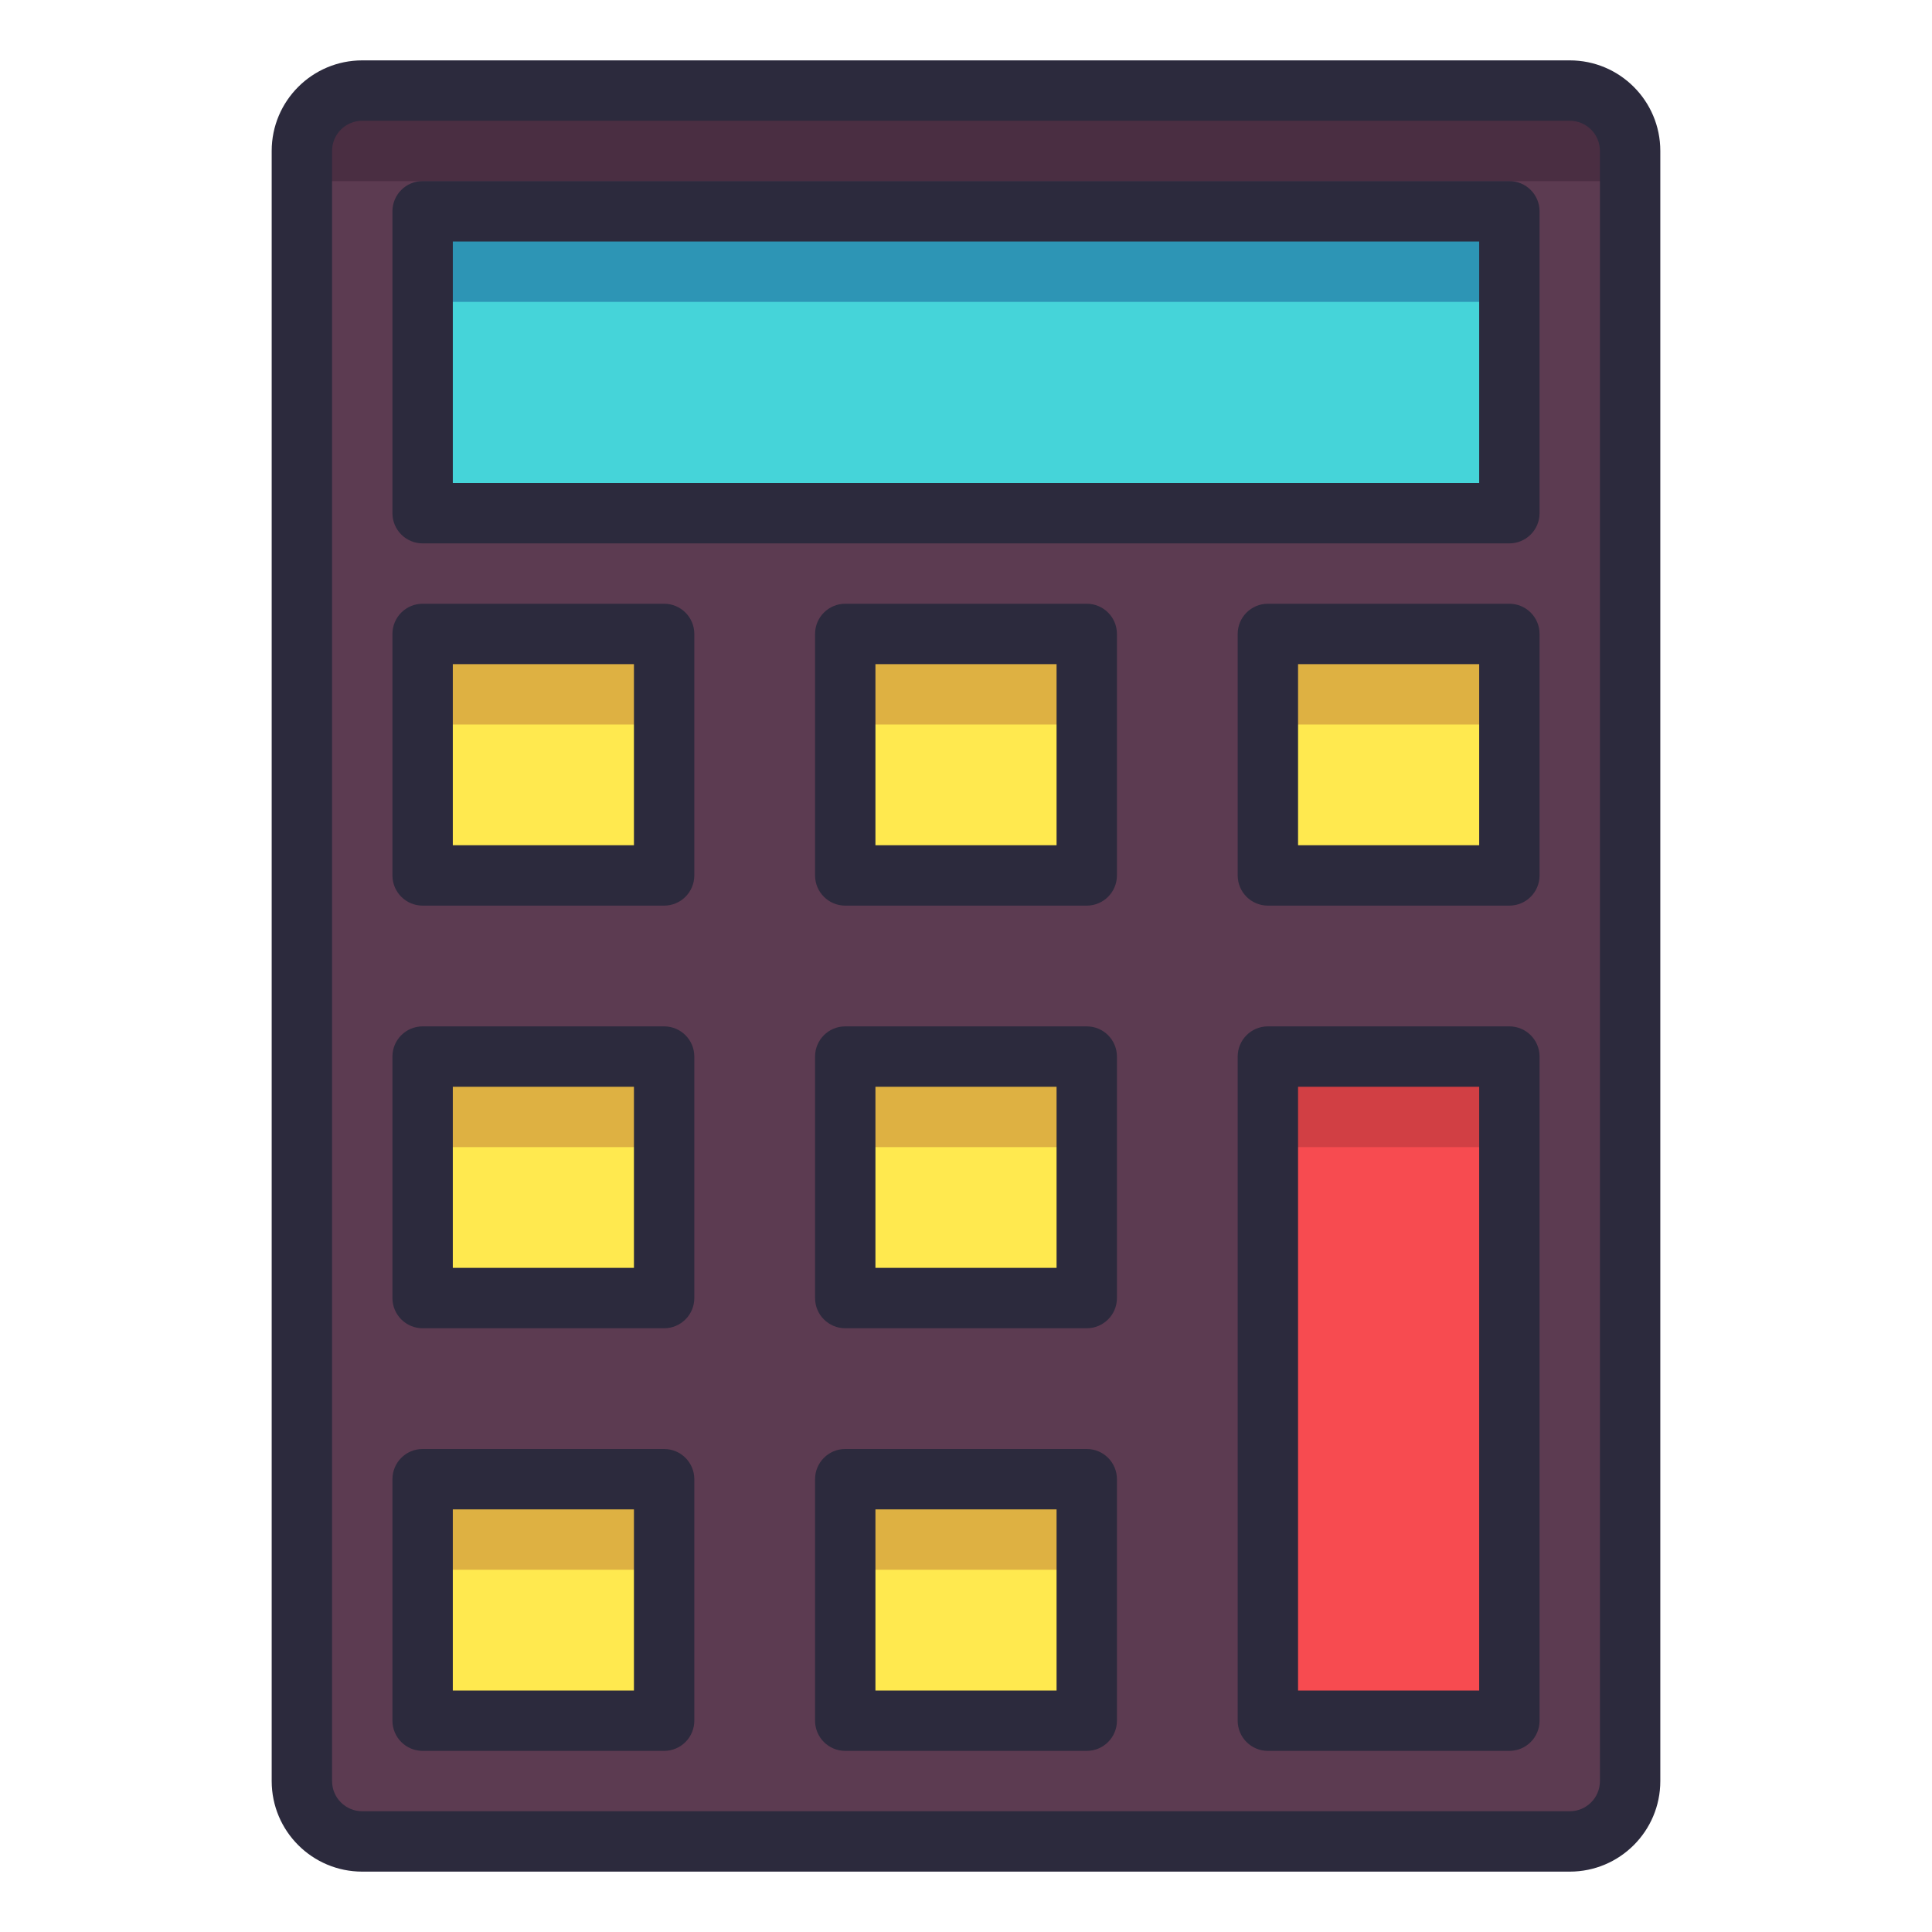
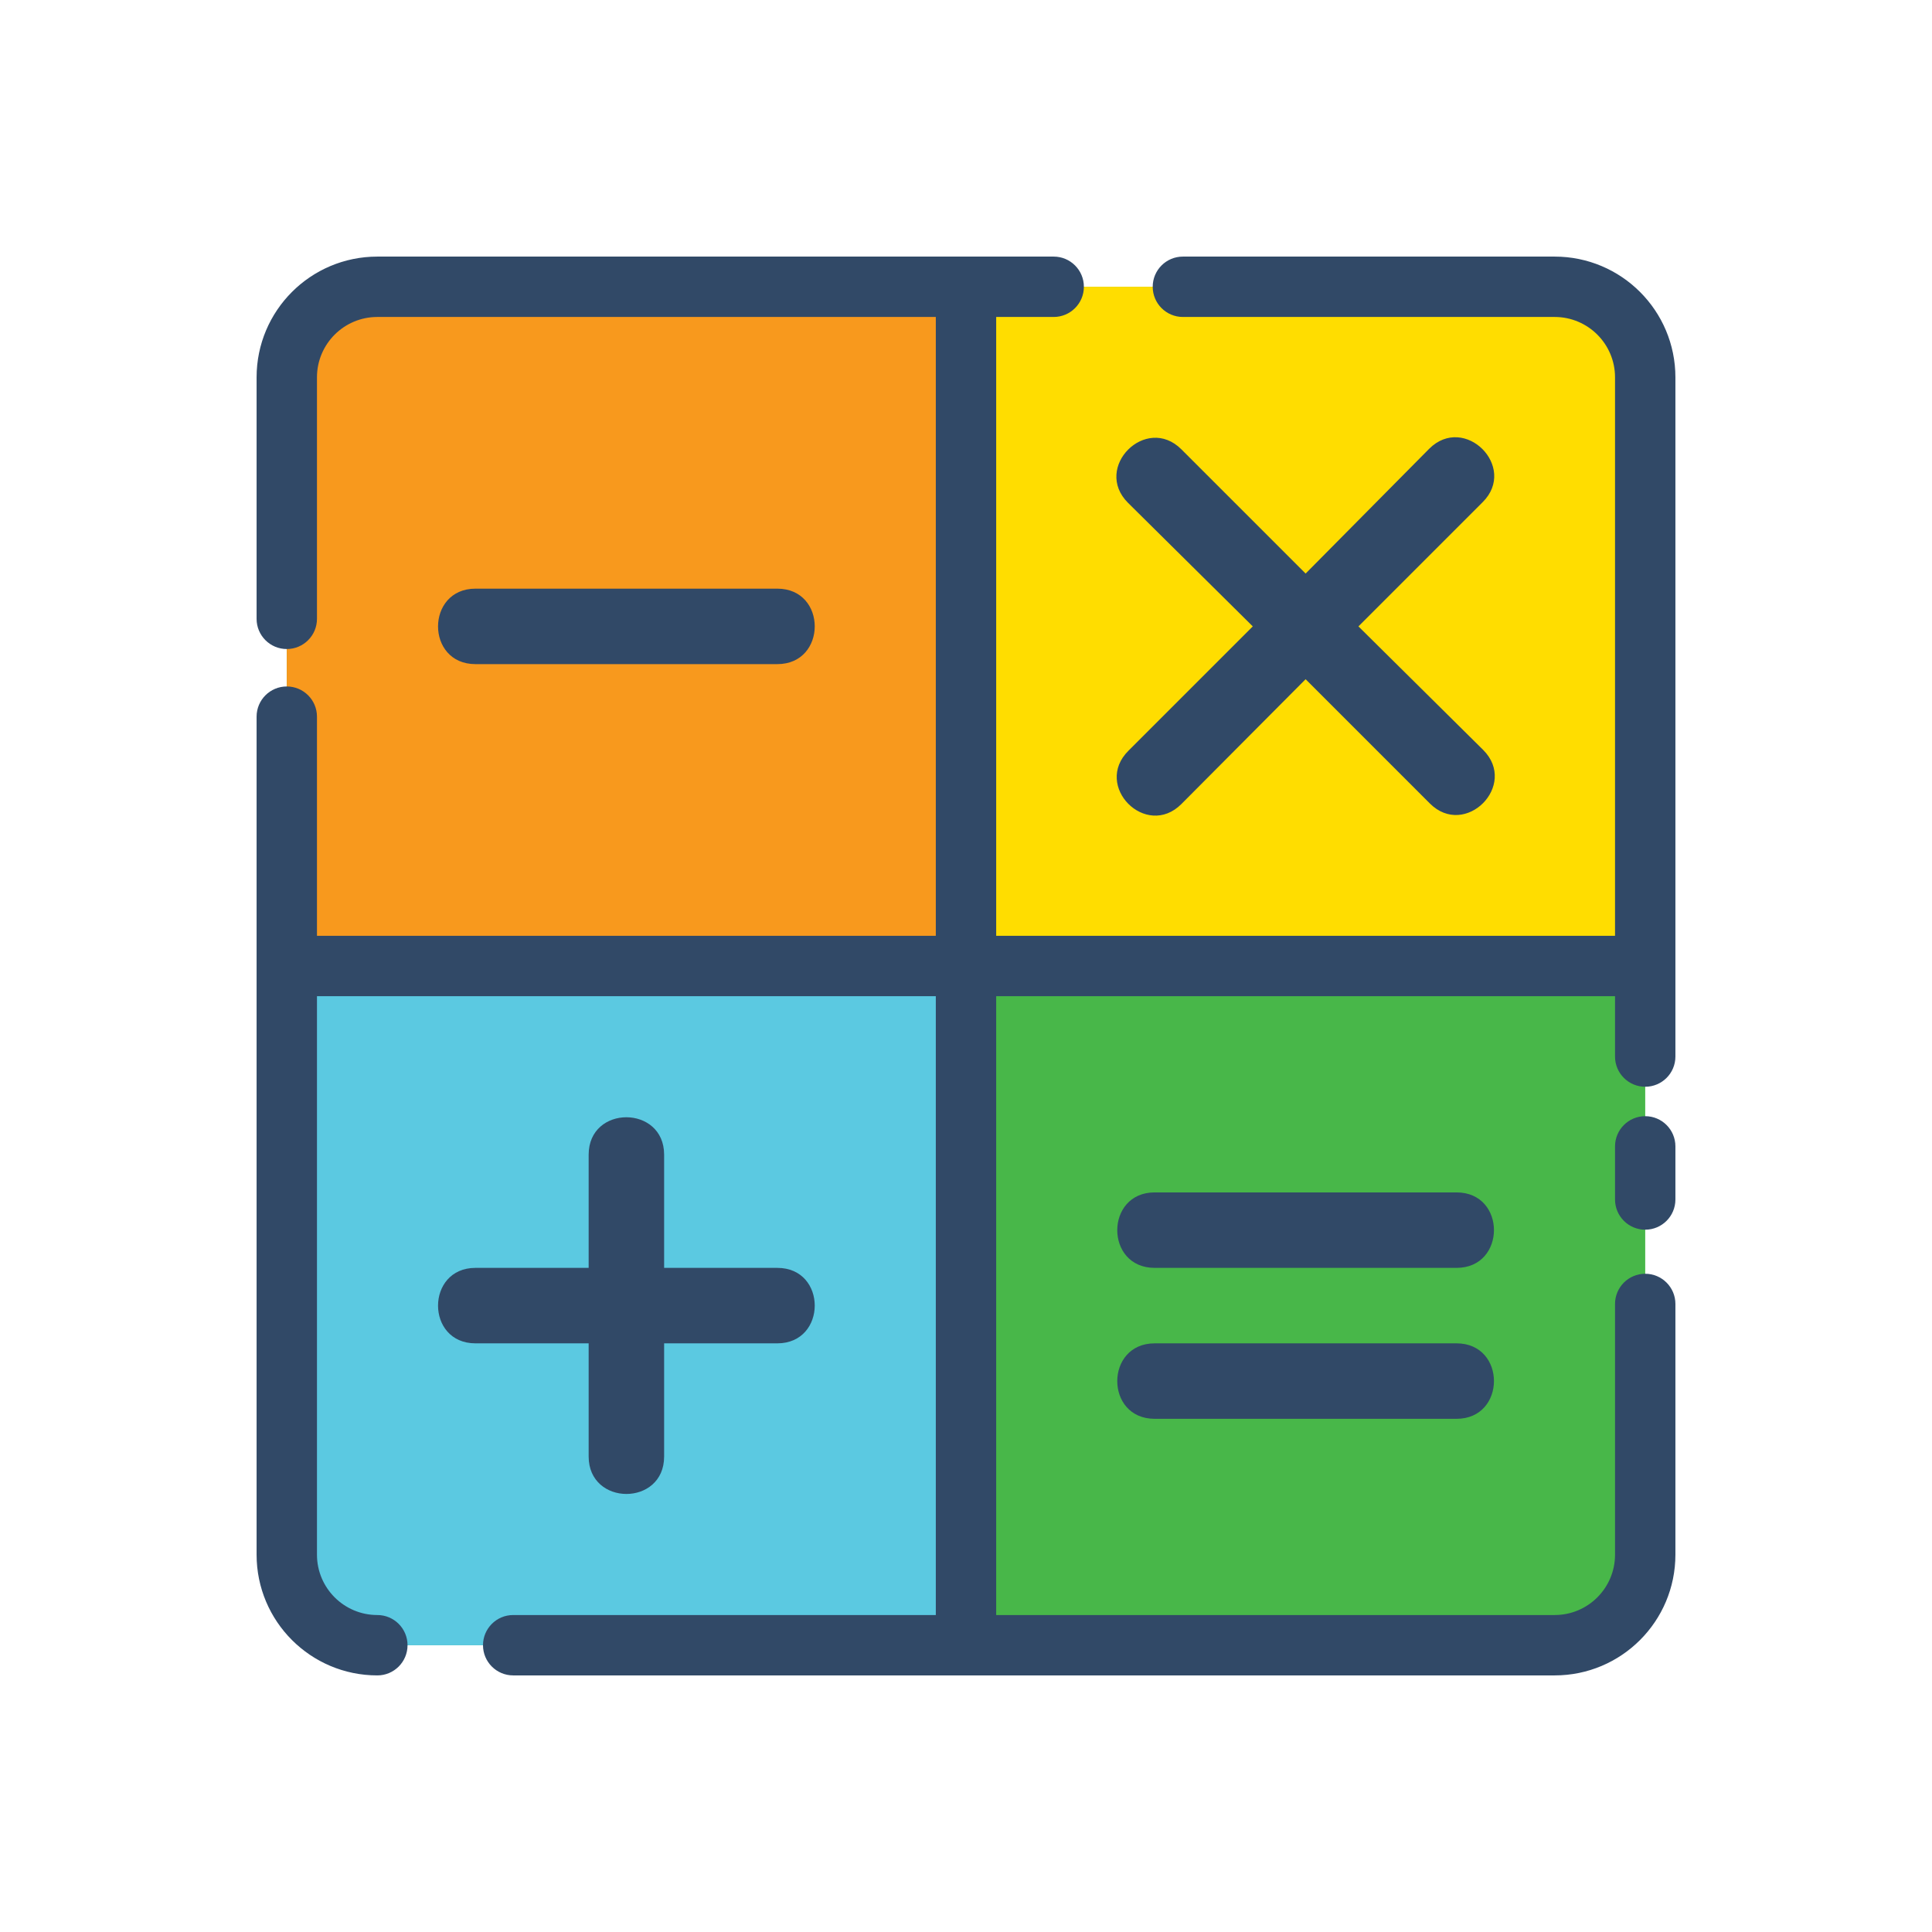
- <svg xmlns="http://www.w3.org/2000/svg" data-name="Layer 2" id="Layer_2" viewBox="0 0 64 64">
+ <svg xmlns="http://www.w3.org/2000/svg" viewBox="0 0 128 128">
  <defs>
-     <style>.cls-1{fill:#5c3b51;}.cls-2{fill:#4a2e42;}.cls-3{fill:#45d4d9;}.cls-4{fill:#2d95b5;}.cls-5{fill:#ffe94f;}.cls-6{fill:#deb142;}.cls-7{fill:#f74b50;}.cls-8{fill:#d13f44;}.cls-9{fill:#2c2a3d;}</style>
+     <style>.cls-1{fill:#48b749;}.cls-2{fill:#f8991d;}.cls-3{fill:#5bc9e1;}.cls-4{fill:#fd0;}.cls-5{fill:#314967;}</style>
  </defs>
-   <rect class="cls-1" height="58" rx="2" ry="2" width="44" x="10" y="3" />
-   <path class="cls-2" d="M12,3H52a2,2,0,0,1,2,2V6a0,0,0,0,1,0,0H10a0,0,0,0,1,0,0V5A2,2,0,0,1,12,3Z" />
-   <rect class="cls-3" height="36" transform="translate(44 -20) rotate(90)" width="10" x="27" y="-6" />
-   <rect class="cls-4" height="36" transform="translate(40.5 -23.5) rotate(90)" width="3" x="30.5" y="-9.5" />
-   <rect class="cls-5" height="8" transform="translate(71 35) rotate(90)" width="8" x="14" y="49" />
-   <rect class="cls-6" height="8" transform="translate(68.5 32.5) rotate(90)" width="3" x="16.5" y="46.5" />
-   <rect class="cls-5" height="8" transform="translate(85 21) rotate(90)" width="8" x="28" y="49" />
-   <rect class="cls-6" height="8" transform="translate(82.5 18.5) rotate(90)" width="3" x="30.5" y="46.5" />
-   <rect class="cls-5" height="8" transform="translate(57 21) rotate(90)" width="8" x="14" y="35" />
-   <rect class="cls-6" height="8" transform="translate(54.5 18.5) rotate(90)" width="3" x="16.5" y="32.5" />
-   <rect class="cls-7" height="22" width="8" x="42" y="35" />
-   <rect class="cls-8" height="8" transform="translate(82.5 -9.5) rotate(90)" width="3" x="44.5" y="32.5" />
-   <rect class="cls-5" height="8" transform="translate(71 7) rotate(90)" width="8" x="28" y="35" />
-   <rect class="cls-6" height="8" transform="translate(68.5 4.5) rotate(90)" width="3" x="30.5" y="32.5" />
-   <rect class="cls-5" height="8" transform="translate(43 7) rotate(90)" width="8" x="14" y="21" />
-   <rect class="cls-6" height="8" transform="translate(40.5 4.5) rotate(90)" width="3" x="16.5" y="18.5" />
-   <rect class="cls-5" height="8" transform="translate(71 -21) rotate(90)" width="8" x="42" y="21" />
-   <rect class="cls-6" height="8" transform="translate(68.5 -23.5) rotate(90)" width="3" x="44.5" y="18.5" />
-   <rect class="cls-5" height="8" transform="translate(57 -7) rotate(90)" width="8" x="28" y="21" />
-   <rect class="cls-6" height="8" transform="translate(54.5 -9.5) rotate(90)" width="3" x="30.5" y="18.5" />
-   <path class="cls-9" d="M52,2H12A3,3,0,0,0,9,5V59a3,3,0,0,0,3,3H52a3,3,0,0,0,3-3V5A3,3,0,0,0,52,2Zm1,57a1,1,0,0,1-1,1H12a1,1,0,0,1-1-1V5a1,1,0,0,1,1-1H52a1,1,0,0,1,1,1Z" />
-   <path class="cls-9" d="M50,6H14a1,1,0,0,0-1,1V17a1,1,0,0,0,1,1H50a1,1,0,0,0,1-1V7A1,1,0,0,0,50,6ZM49,16H15V8H49Z" />
-   <path class="cls-9" d="M22,48H14a1,1,0,0,0-1,1v8a1,1,0,0,0,1,1h8a1,1,0,0,0,1-1V49A1,1,0,0,0,22,48Zm-1,8H15V50h6Z" />
-   <path class="cls-9" d="M36,48H28a1,1,0,0,0-1,1v8a1,1,0,0,0,1,1h8a1,1,0,0,0,1-1V49A1,1,0,0,0,36,48Zm-1,8H29V50h6Z" />
-   <path class="cls-9" d="M22,34H14a1,1,0,0,0-1,1v8a1,1,0,0,0,1,1h8a1,1,0,0,0,1-1V35A1,1,0,0,0,22,34Zm-1,8H15V36h6Z" />
-   <path class="cls-9" d="M50,34H42a1,1,0,0,0-1,1V57a1,1,0,0,0,1,1h8a1,1,0,0,0,1-1V35A1,1,0,0,0,50,34ZM49,56H43V36h6Z" />
-   <path class="cls-9" d="M36,34H28a1,1,0,0,0-1,1v8a1,1,0,0,0,1,1h8a1,1,0,0,0,1-1V35A1,1,0,0,0,36,34Zm-1,8H29V36h6Z" />
-   <path class="cls-9" d="M22,20H14a1,1,0,0,0-1,1v8a1,1,0,0,0,1,1h8a1,1,0,0,0,1-1V21A1,1,0,0,0,22,20Zm-1,8H15V22h6Z" />
-   <path class="cls-9" d="M50,20H42a1,1,0,0,0-1,1v8a1,1,0,0,0,1,1h8a1,1,0,0,0,1-1V21A1,1,0,0,0,50,20Zm-1,8H43V22h6Z" />
-   <path class="cls-9" d="M36,20H28a1,1,0,0,0-1,1v8a1,1,0,0,0,1,1h8a1,1,0,0,0,1-1V21A1,1,0,0,0,36,20Zm-1,8H29V22h6Z" />
+   <g data-name="09 Calculator" id="_09_Calculator">
+     <rect class="cls-1" height="90" rx="6" ry="6" width="90" x="19" y="19" />
+     <path class="cls-2" d="M26.79,19H64a0,0,0,0,1,0,0V64a0,0,0,0,1,0,0H19a0,0,0,0,1,0,0V26.79A7.79,7.79,0,0,1,26.79,19Z" />
+     <path class="cls-3" d="M26.79,64H64a0,0,0,0,1,0,0v45a0,0,0,0,1,0,0H19a0,0,0,0,1,0,0V71.79A7.79,7.79,0,0,1,26.79,64Z" transform="translate(-45 128) rotate(-90)" />
+     <path class="cls-4" d="M64,19h45a0,0,0,0,1,0,0V64a0,0,0,0,1,0,0H71.79A7.79,7.79,0,0,1,64,56.21V19A0,0,0,0,1,64,19Z" transform="translate(173 83) rotate(-180)" />
+     <path class="cls-5" d="M107,75.95v3.52a2,2,0,0,0,4,0V75.95A2,2,0,0,0,107,75.95Z" />
+     <path class="cls-5" d="M96.5,79h-20c-3.3,0-3.31,5,0,5h20C99.8,84,99.81,79,96.5,79Z" />
+     <path class="cls-5" d="M96.5,89h-20c-3.3,0-3.31,5,0,5h20C99.8,94,99.81,89,96.5,89Z" />
+     <path class="cls-5" d="M78.27,53.27,86.5,45l8.23,8.23c2.34,2.34,5.87-1.2,3.54-3.54L90,41.5l8.23-8.23c2.34-2.33-1.2-5.87-3.54-3.54L86.5,38l-8.23-8.23c-2.34-2.34-5.88,1.2-3.54,3.54L83,41.5l-8.23,8.23C72.4,52.07,75.93,55.61,78.27,53.27Z" />
+     <path class="cls-5" d="M103,17H78.37a2,2,0,0,0,0,4H103a4,4,0,0,1,4,4V62H66V21h3.81a2,2,0,0,0,0-4H25a8,8,0,0,0-8,8V41a2,2,0,0,0,4,0V25a4,4,0,0,1,4-4H62V62H21V47.48a2,2,0,0,0-4,0V103a8,8,0,0,0,8,8,2,2,0,0,0,0-4,4,4,0,0,1-4-4V66H62v41H34a2,2,0,0,0,0,4h69a8,8,0,0,0,8-8V86.39a2,2,0,0,0-4,0V103a4,4,0,0,1-4,4H66V66h41v4a2,2,0,0,0,4,0V25A8,8,0,0,0,103,17Z" />
+     <path class="cls-5" d="M39,96.5c0,3.3,5,3.31,5,0V89h7.5c3.3,0,3.31-5,0-5H44V76.5c0-3.3-5-3.31-5,0V84H31.5c-3.3,0-3.31,5,0,5H39Z" />
+     <path class="cls-5" d="M51.5,44c3.3,0,3.31-5,0-5h-20c-3.3,0-3.31,5,0,5Z" />
+   </g>
</svg>
